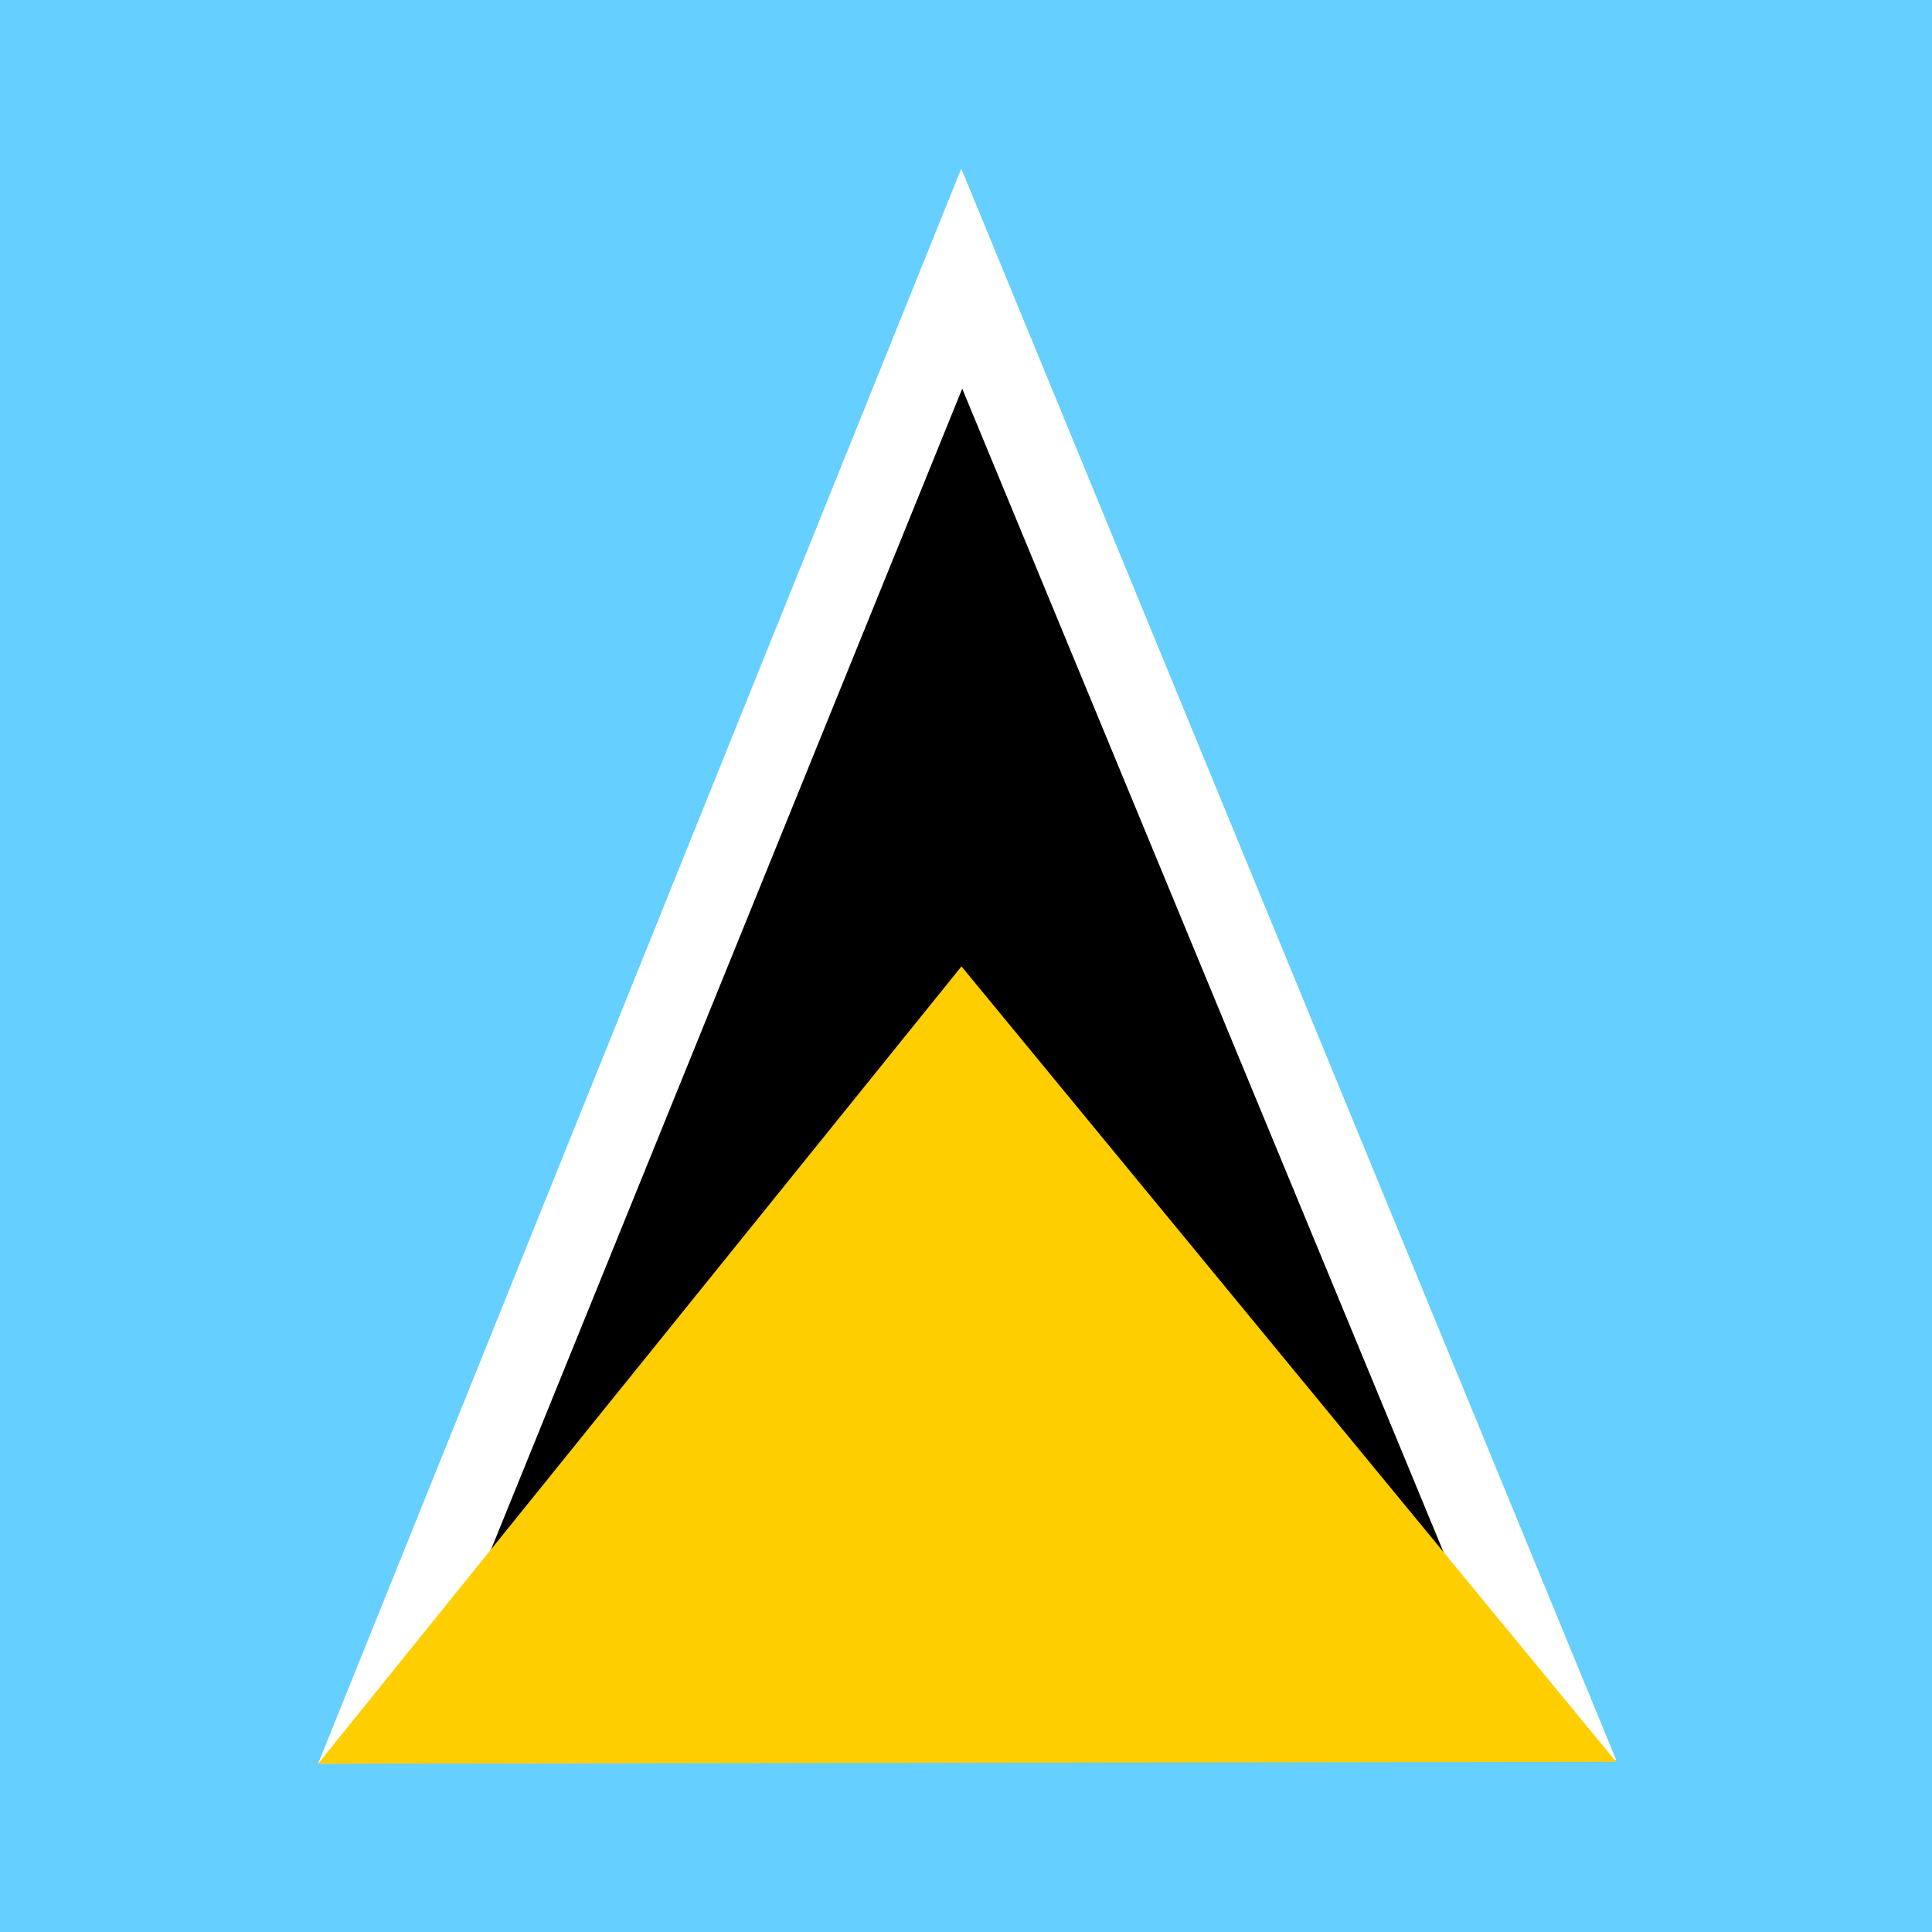
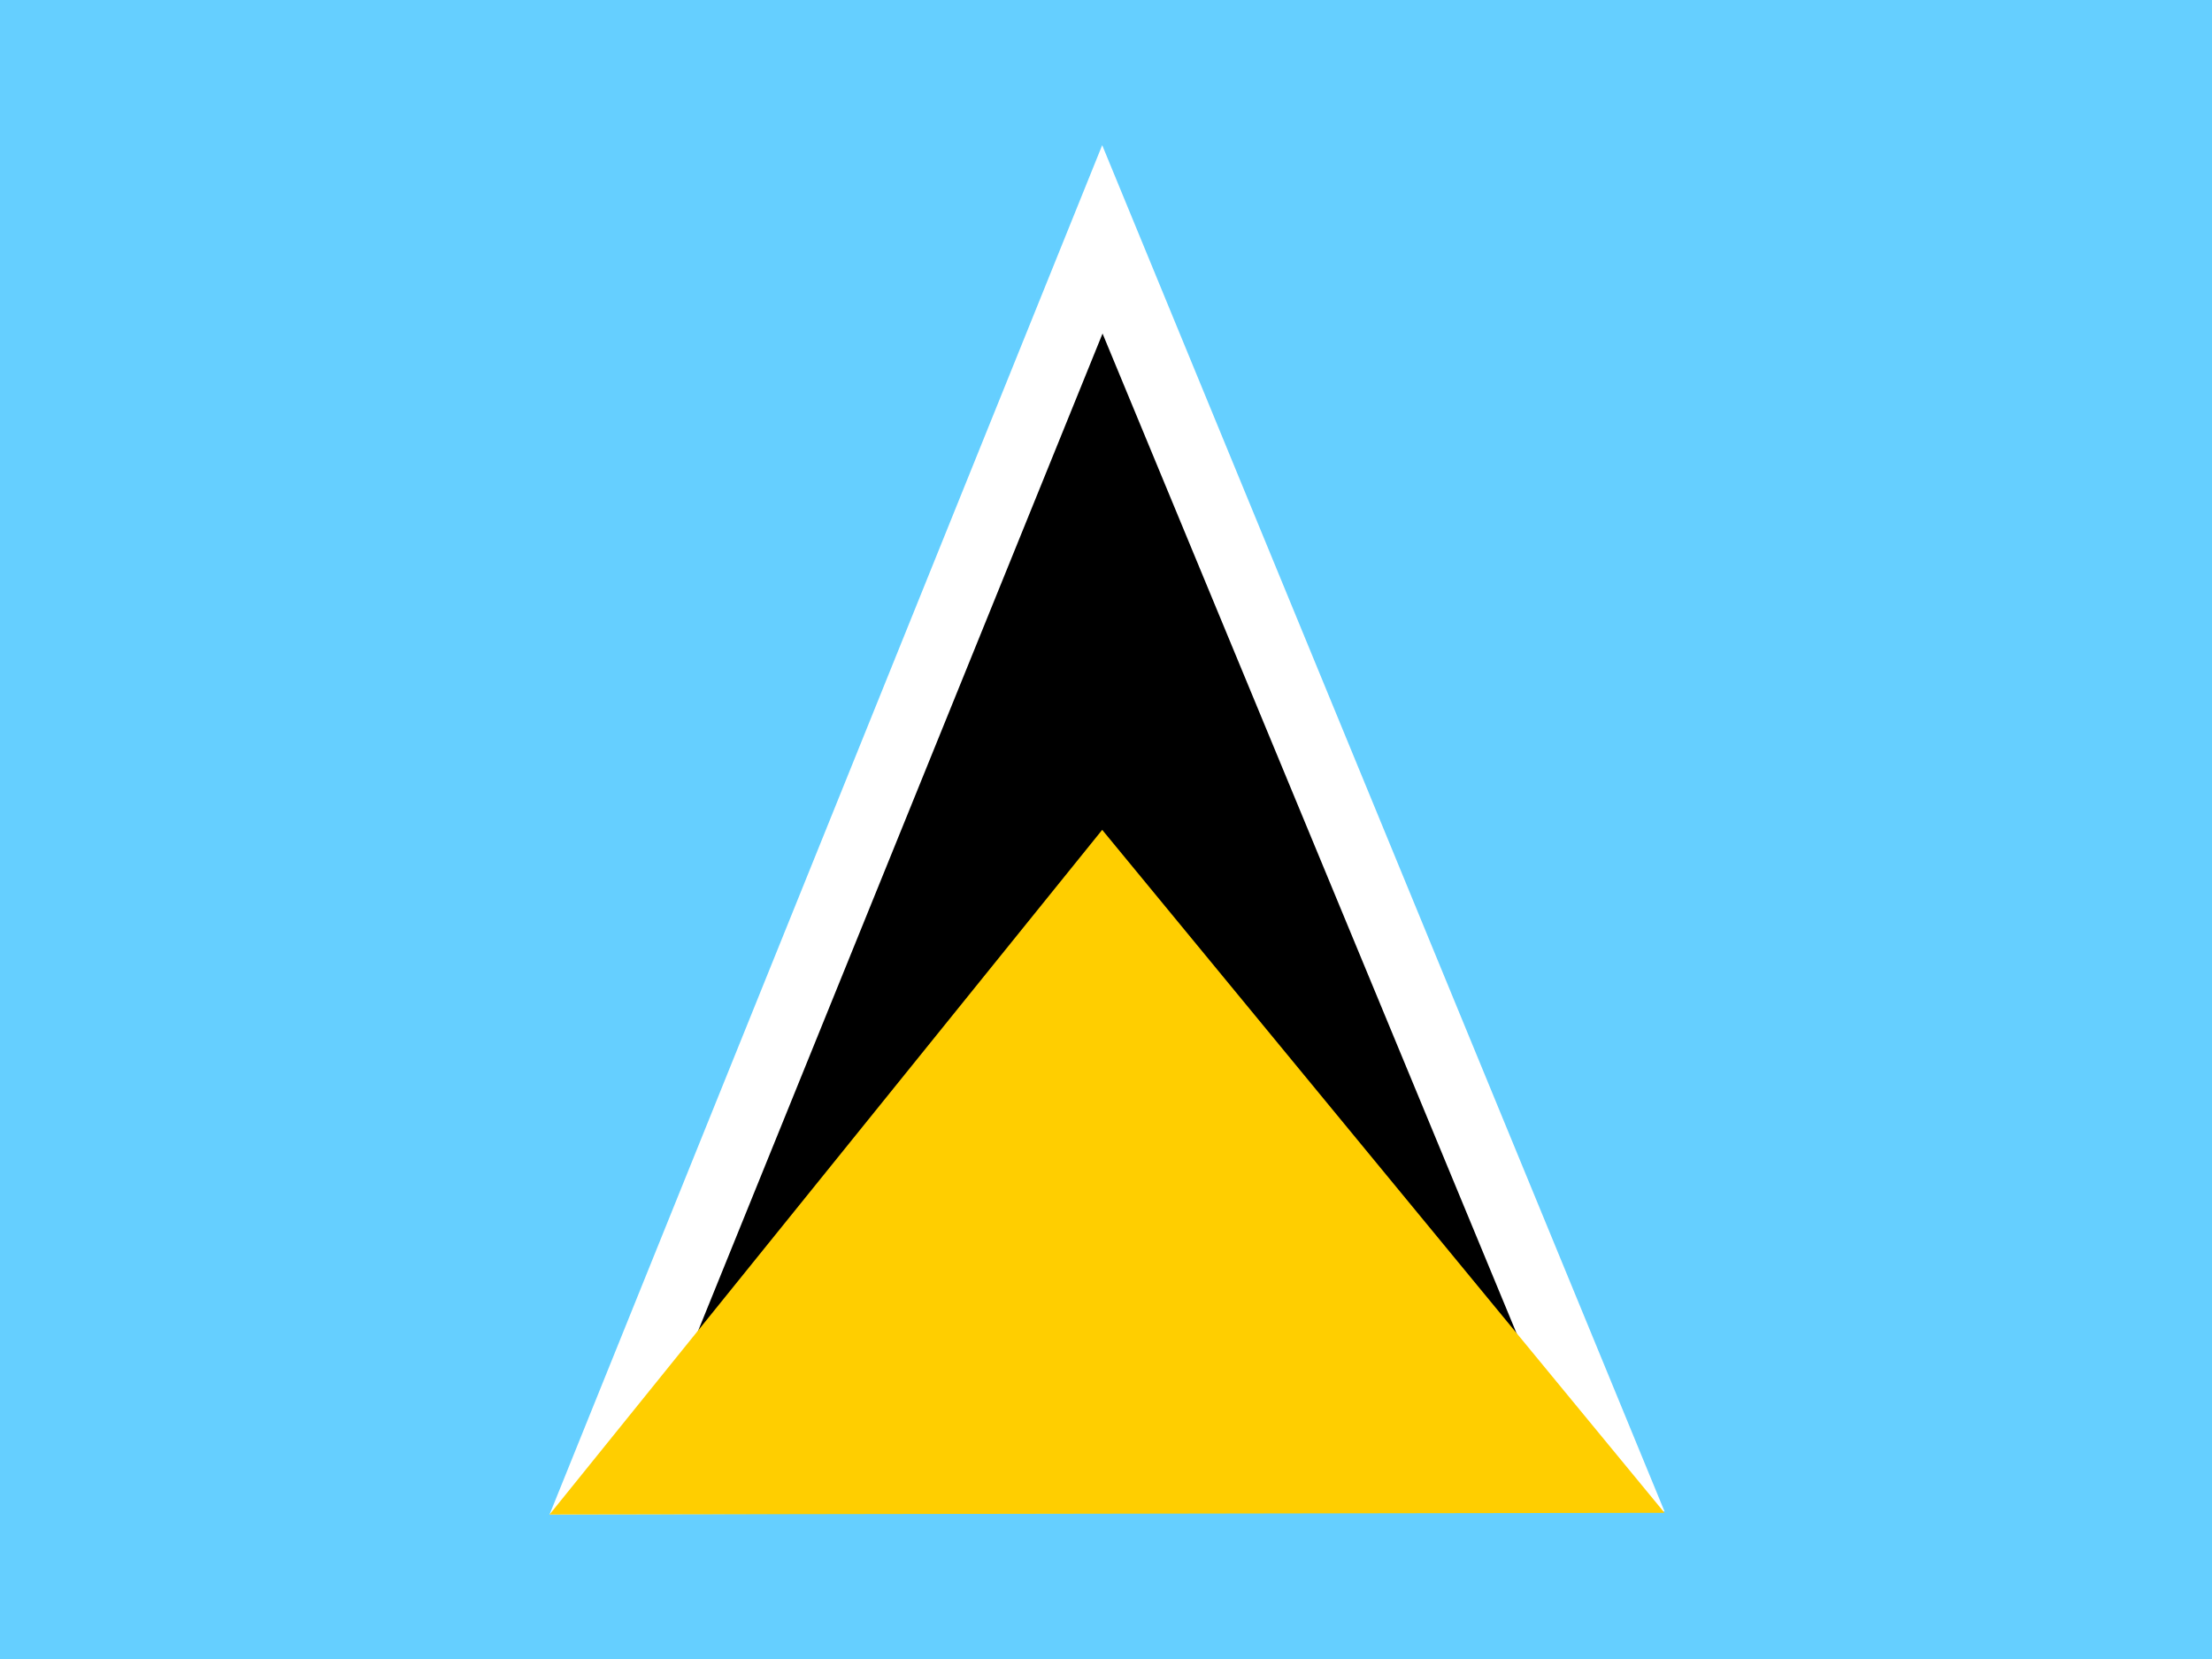
- <svg xmlns="http://www.w3.org/2000/svg" id="flag-icon-css-lc" viewBox="0 0 512 512">
+ <svg xmlns="http://www.w3.org/2000/svg" id="flag-icon-css-lc" viewBox="0 0 640 480">
  <g fill-rule="evenodd">
-     <path fill="#65cfff" d="M0 0h512v512H0z" />
-     <path fill="#fff" d="M254.8 44.8l173.5 421.6-344 1L254.7 44.8z" />
-     <path d="M255 103l150 362.6-297.5.8L255 103z" />
-     <path fill="#ffce00" d="M254.8 256.1l173.5 210.8-344 .5 170.5-211.3z" />
+     <path fill="#65cfff" d="M0 0h640v480H0z" />
+     <path fill="#fff" d="M318.9 42l162.7 395.3-322.6.9L318.9 42z" />
+     <path d="M319 96.5l140.8 340-279 .8L319 96.5z" />
+     <path fill="#ffce00" d="M318.9 240.1l162.7 197.6-322.6.5 159.9-198.1z" />
  </g>
</svg>
